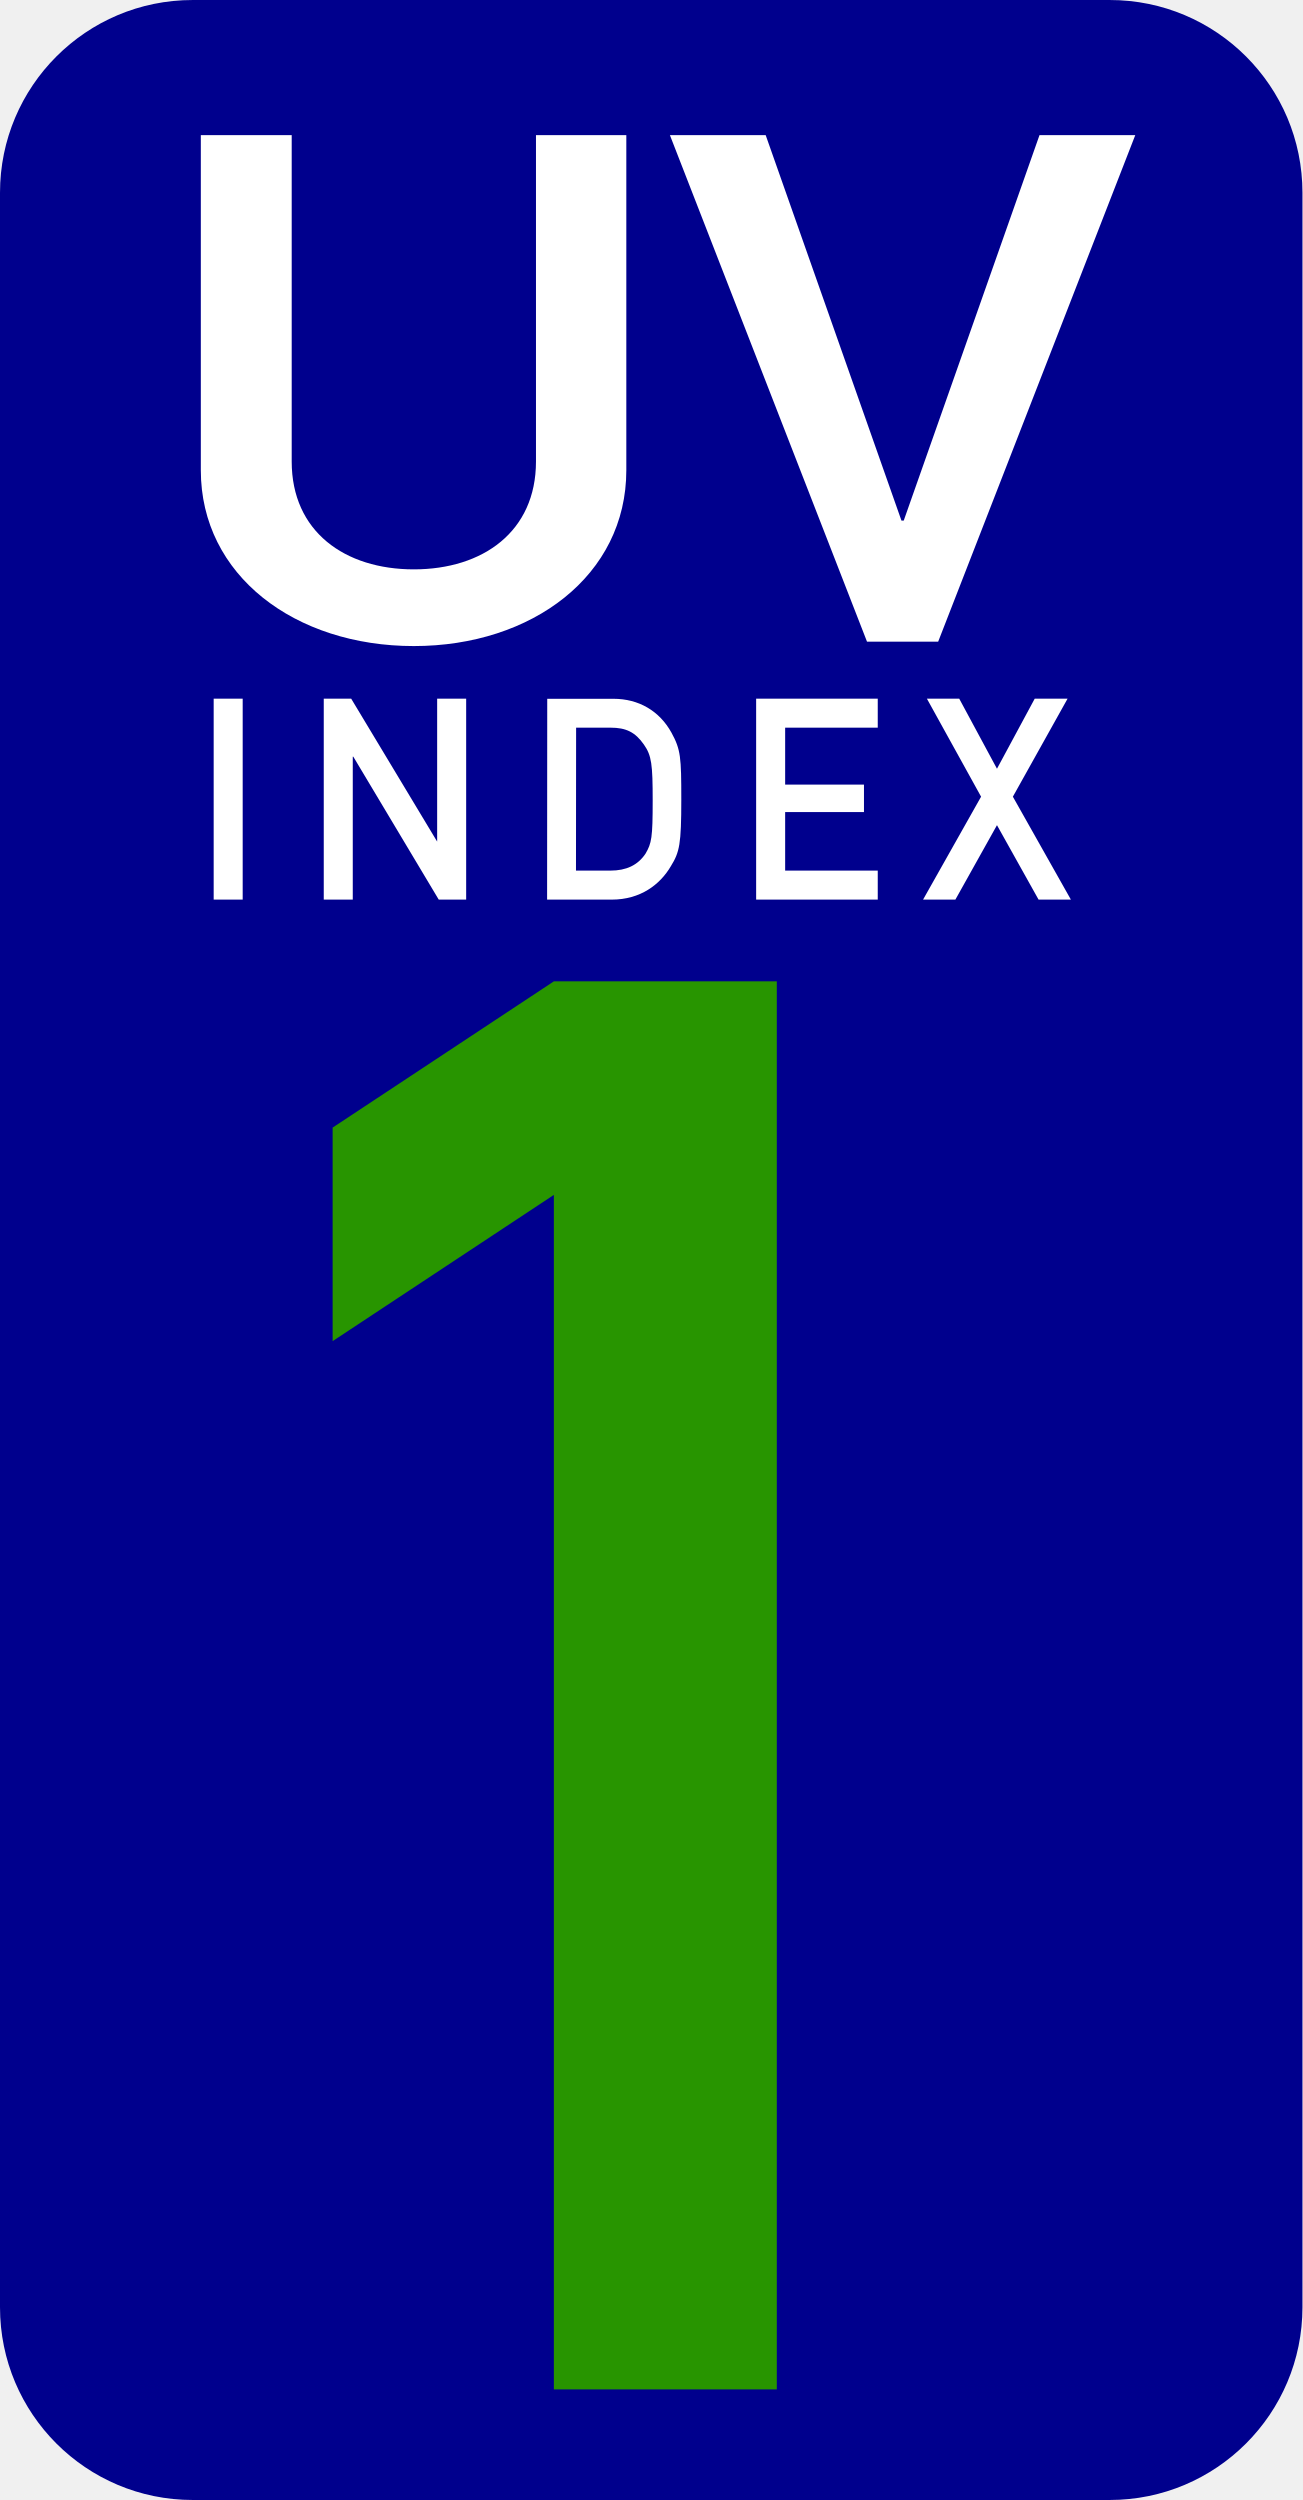
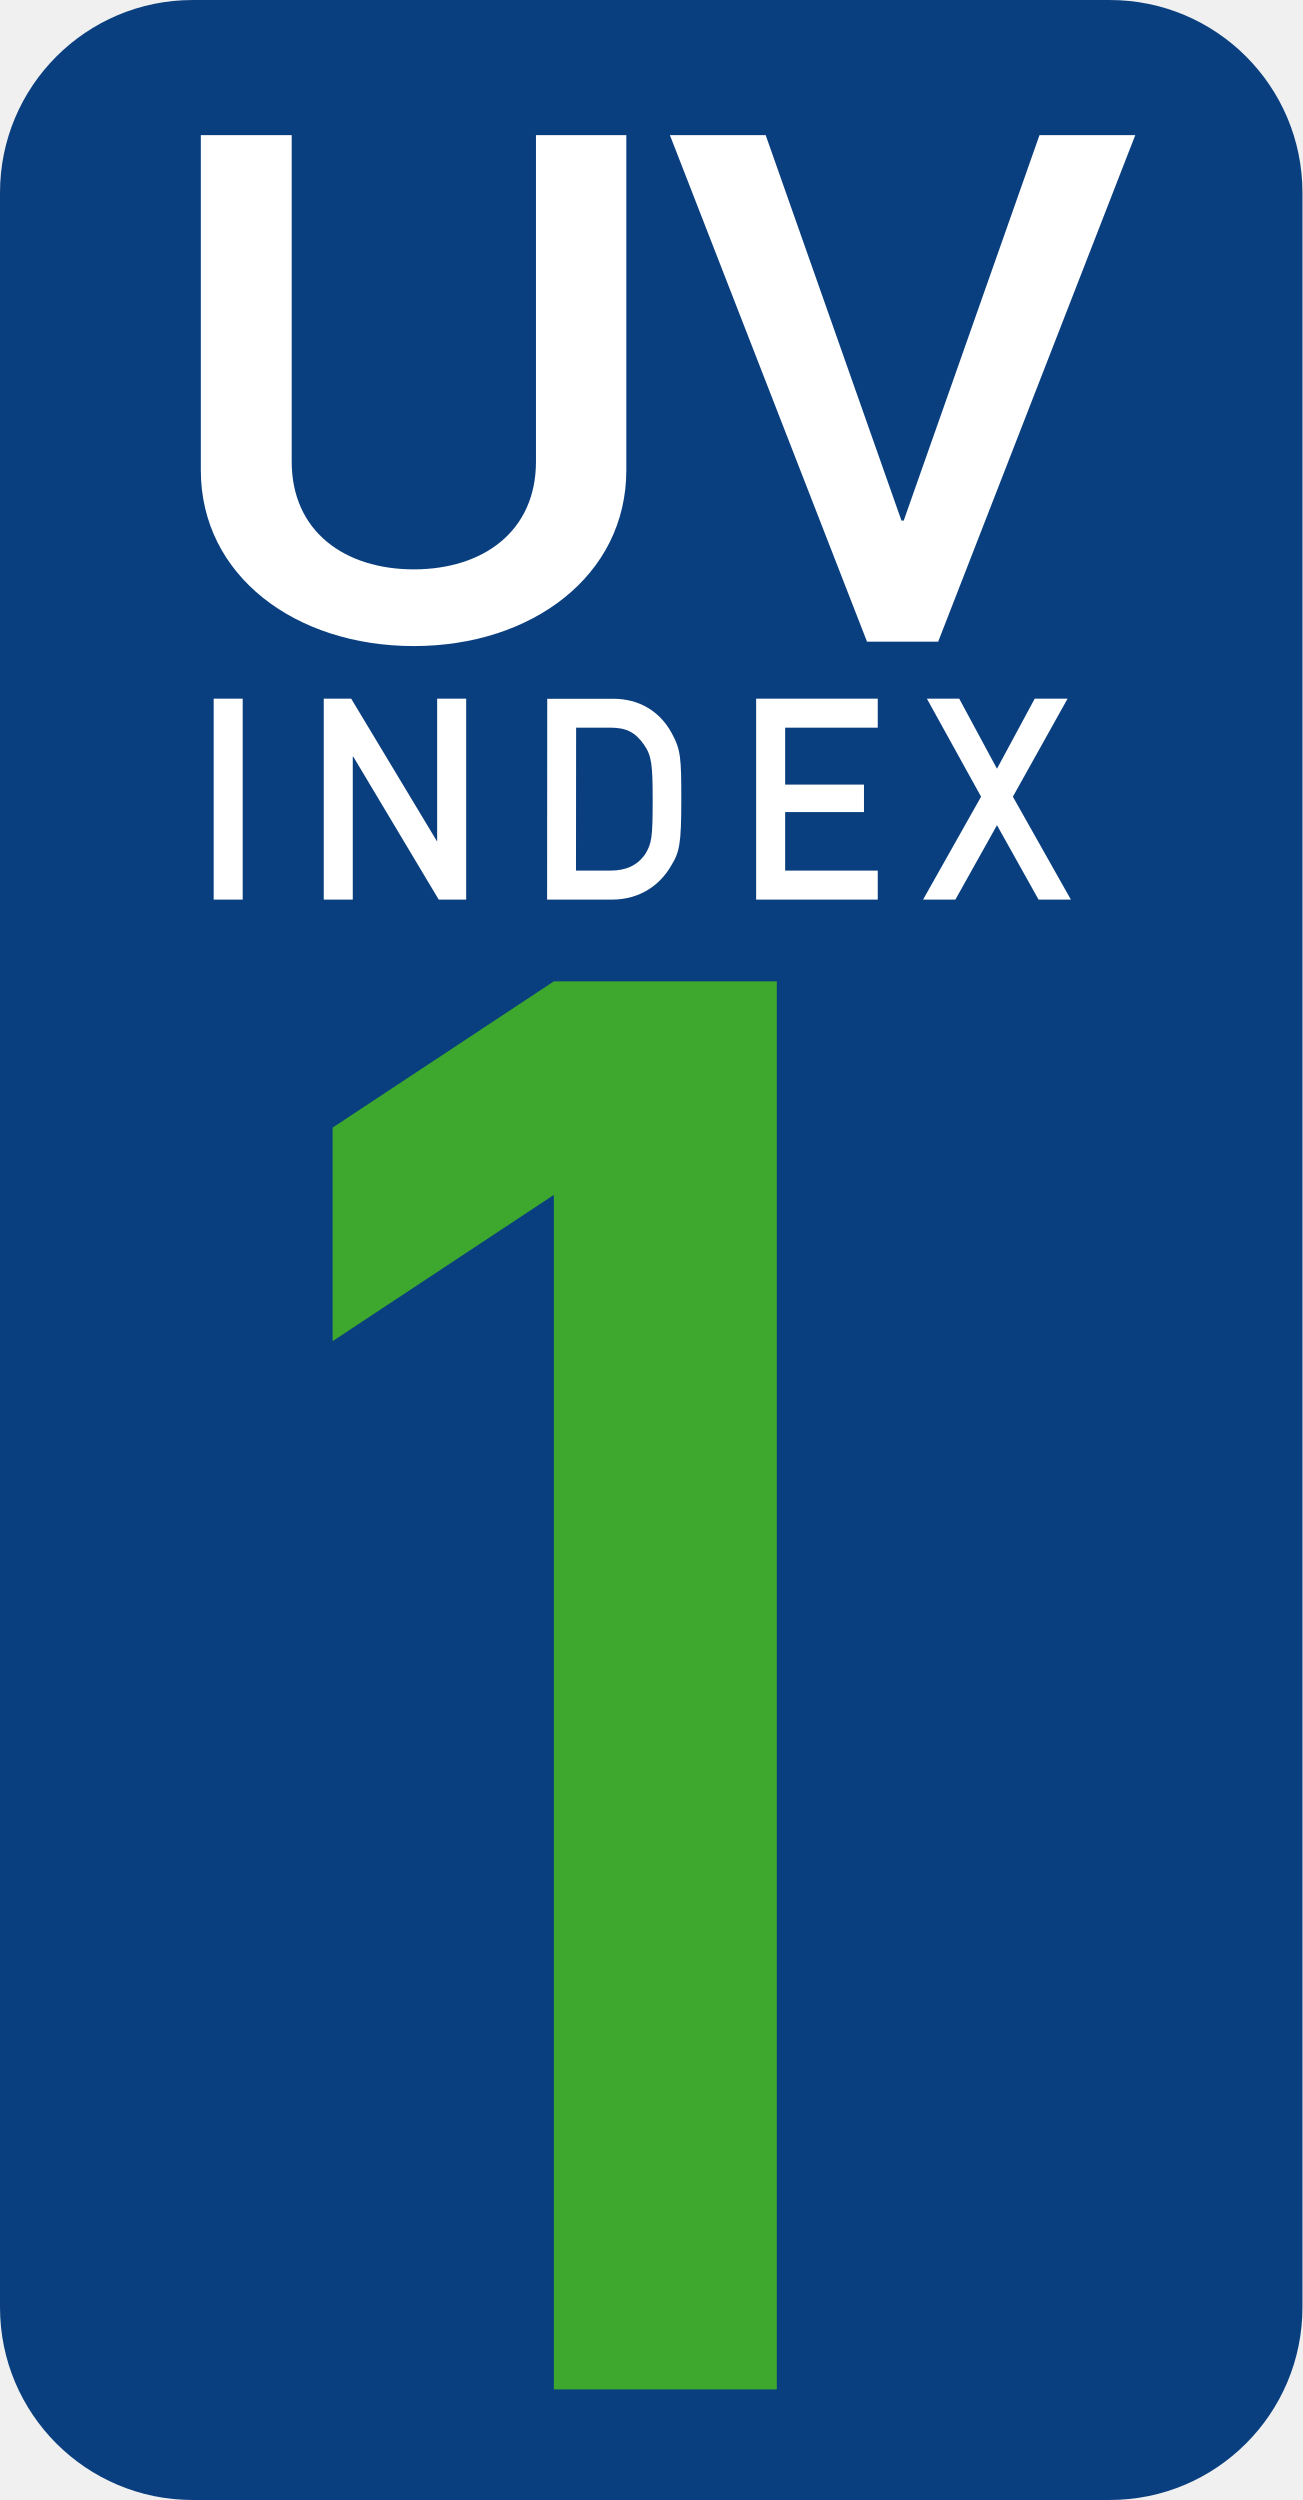
<svg xmlns="http://www.w3.org/2000/svg" width="26.049" height="50" viewBox="0 0 9.832 18.872" version="1.1">
  <g fill-opacity="1" fill-rule="nonzero" stroke="none">
-     <path d="m1.455,-0 h 6.922 c 0.804,0 1.455,0.651 1.455,1.455 v 15.962 c 0,0.804 -0.652,1.455 -1.455,1.455 h -6.922 c -0.804,0 -1.455,-0.651 -1.455,-1.455 v -15.962 c 0,-0.804 0.651,-1.455 1.455,-1.455" fill="#00008d" />
+     <path d="m1.455,-0 h 6.922 c 0.804,0 1.455,0.651 1.455,1.455 v 15.962 c 0,0.804 -0.652,1.455 -1.455,1.455 h -6.922 c -0.804,0 -1.455,-0.651 -1.455,-1.455 v -15.962 c 0,-0.804 0.651,-1.455 1.455,-1.455" fill="#0a3f7f" />
    <path d="m1.516,3.55 c 0,0.794 0.711,1.327 1.608,1.327 0.893,0 1.604,-0.533 1.604,-1.327 v -2.53 h -0.682 v 2.464 c 0,0.529 -0.401,0.814 -0.922,0.814 -0.521,0 -0.922,-0.285 -0.922,-0.814 v -2.464 h -0.686 z m 5.029,1.294 h 0.537 l 1.488,-3.824 h -0.723 l -1.025,2.91 h -0.017 l -1.025,-2.91 h -0.723 z m 0,0" fill="#ffffff" aria-label="UV" />
    <path d="m1.613,6.791 h 0.219 v -1.517 h -0.219 z m 0.831,0 h 0.219 v -1.079 h 0.004 l 0.645,1.079 h 0.207 v -1.517 h -0.219 v 1.079 l -0.649,-1.079 h -0.207 z m 1.686,0 h 0.488 c 0.215,0 0.364,-0.112 0.446,-0.252 0.066,-0.107 0.079,-0.165 0.079,-0.504 0,-0.318 -0.004,-0.376 -0.074,-0.504 -0.091,-0.165 -0.248,-0.256 -0.438,-0.256 h -0.5 z m 0.219,-1.298 h 0.26 c 0.116,0 0.186,0.033 0.252,0.128 0.058,0.083 0.066,0.149 0.066,0.422 0,0.281 -0.008,0.322 -0.054,0.401 -0.058,0.087 -0.145,0.128 -0.265,0.128 h -0.26 z m 1.359,1.298 h 0.918 v -0.219 h -0.699 v -0.442 h 0.595 v -0.207 h -0.595 v -0.43 h 0.699 v -0.219 h -0.918 z m 2.132,0 h 0.244 l -0.438,-0.777 0.413,-0.74 h -0.248 l -0.285,0.529 -0.285,-0.529 h -0.244 l 0.409,0.74 -0.438,0.777 h 0.244 l 0.314,-0.562 z m 0,0" fill="#ffffff" aria-label="INDEX" />
-     <path d="m4.181,18.037 h 1.683 v -10.629 h -1.683 l -1.67,1.104 v 1.612 l 1.67,-1.104 z m 0,0" fill="#289500" aria-label="1" />
+     <path d="m4.181,18.037 h 1.683 v -10.629 h -1.683 l -1.67,1.104 v 1.612 l 1.67,-1.104 z m 0,0" fill="#3ea72d" aria-label="1" />
  </g>
</svg>
